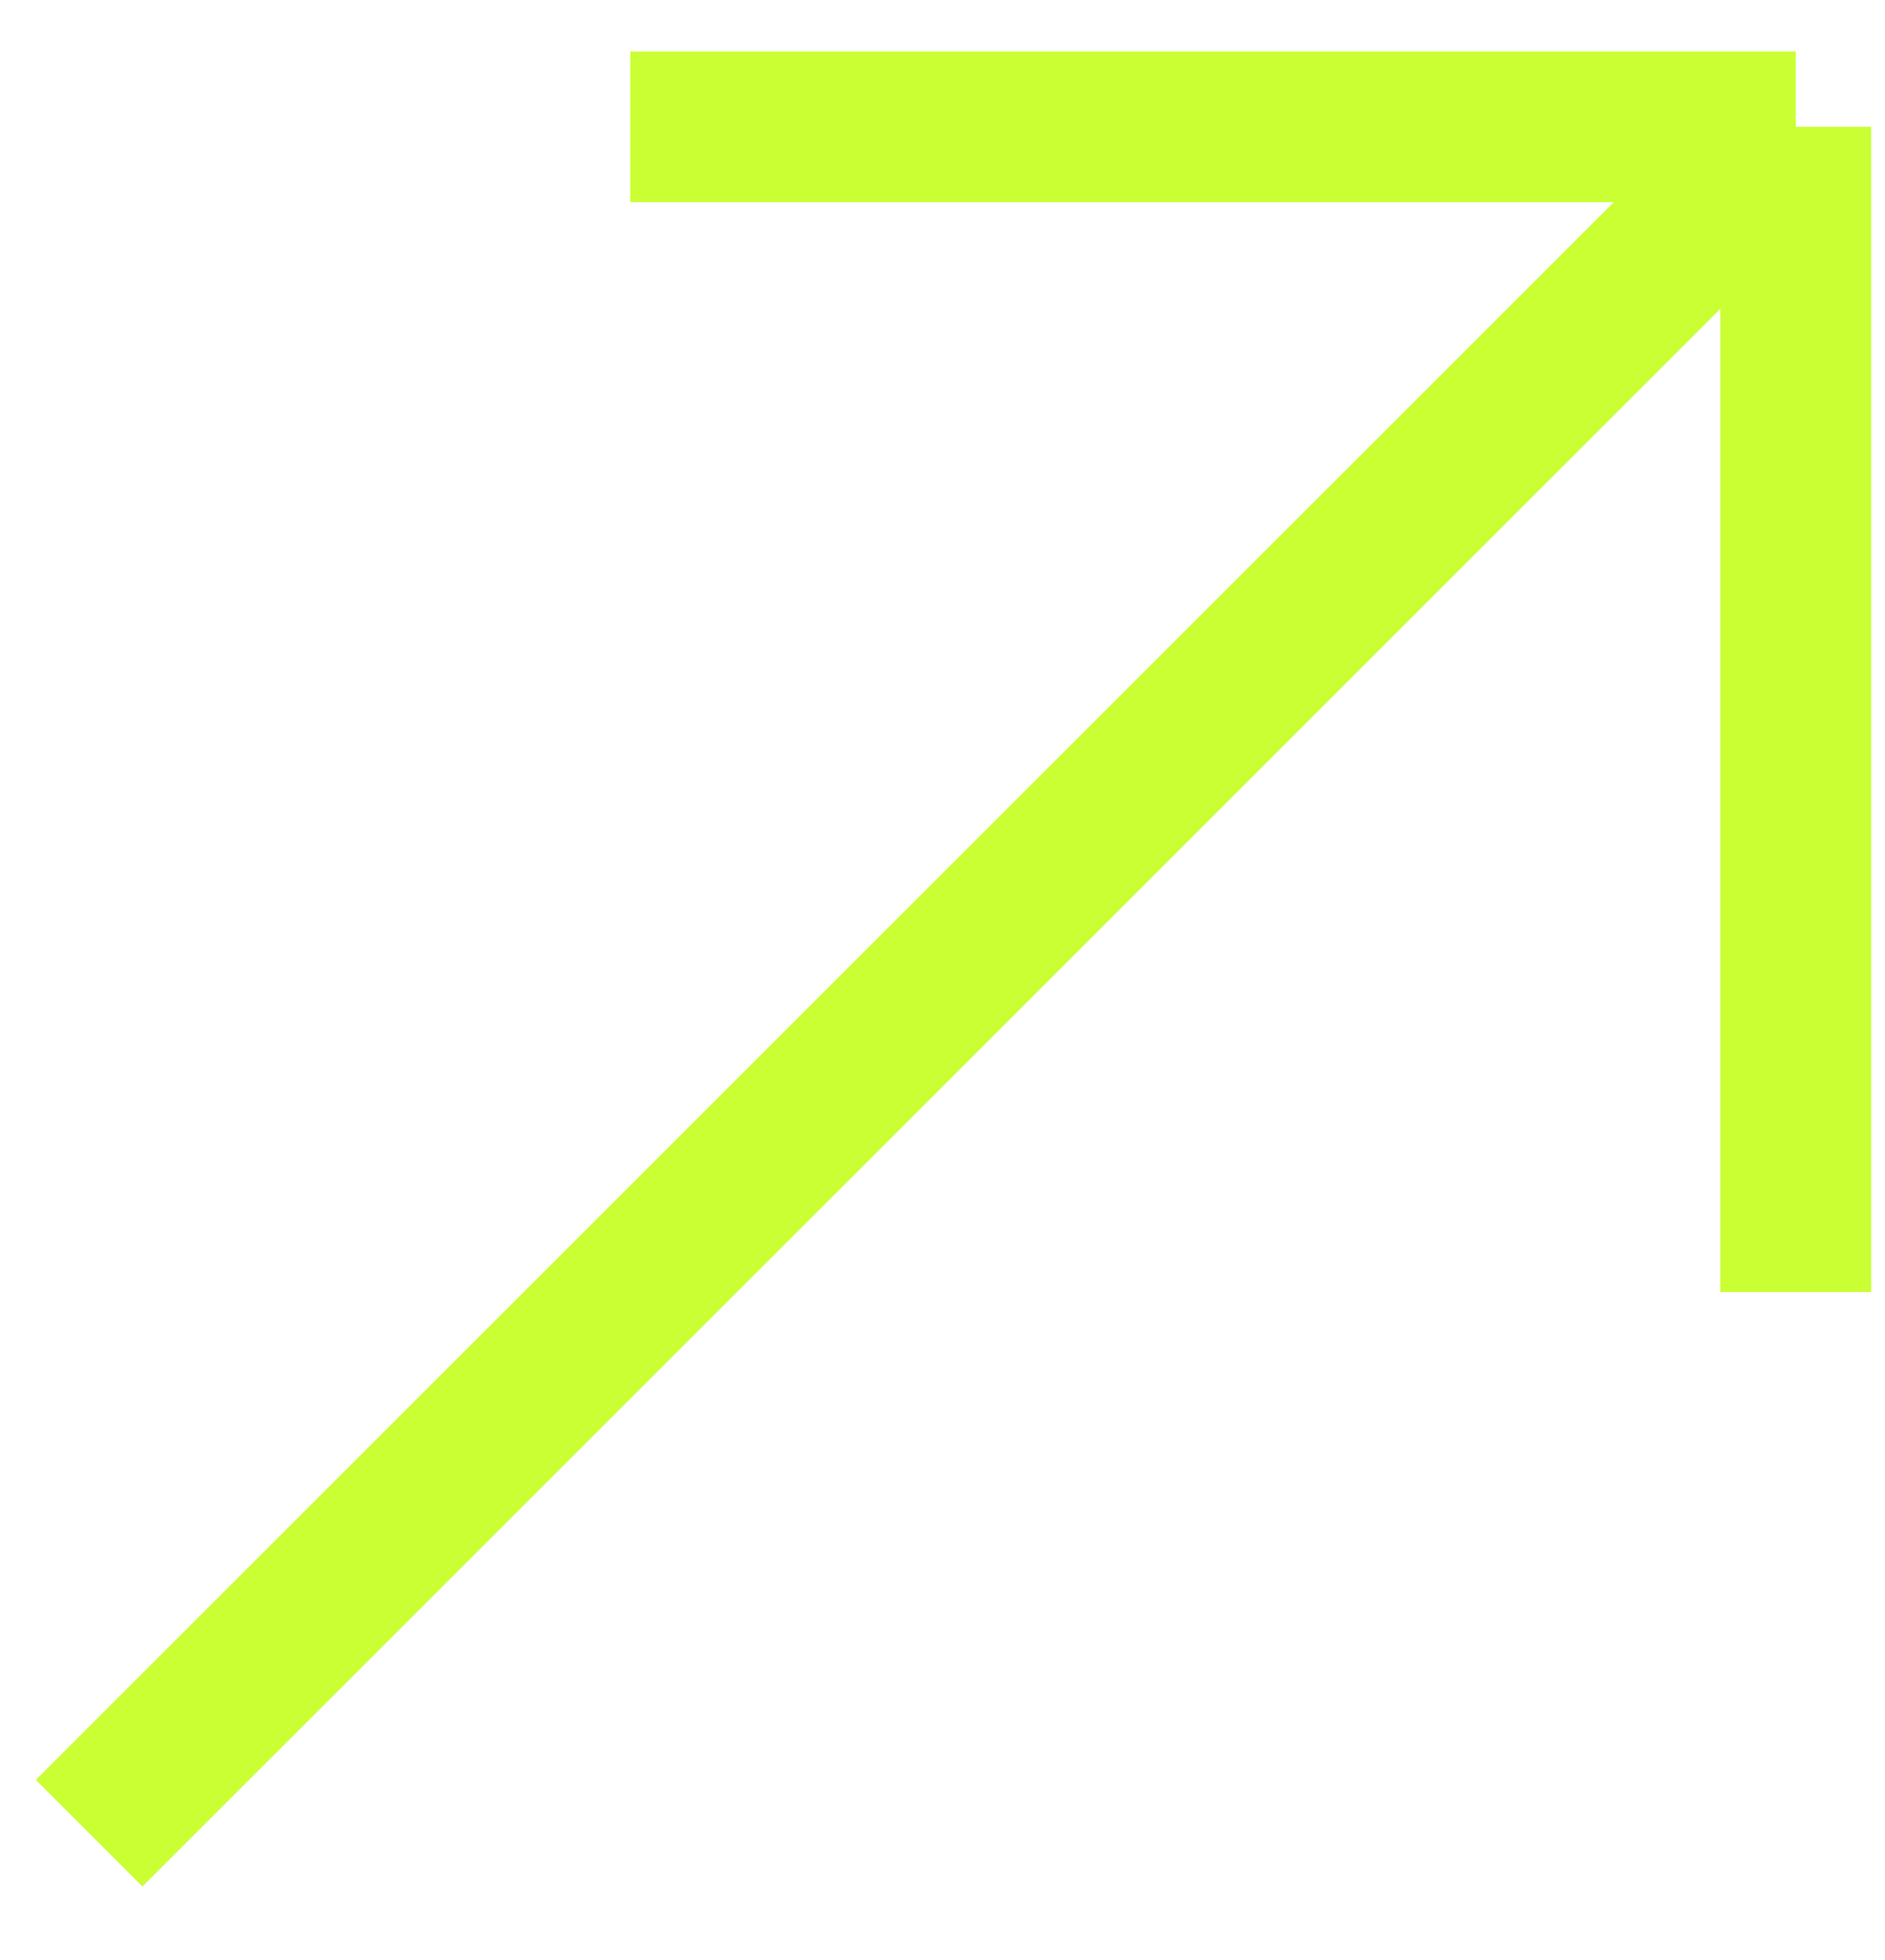
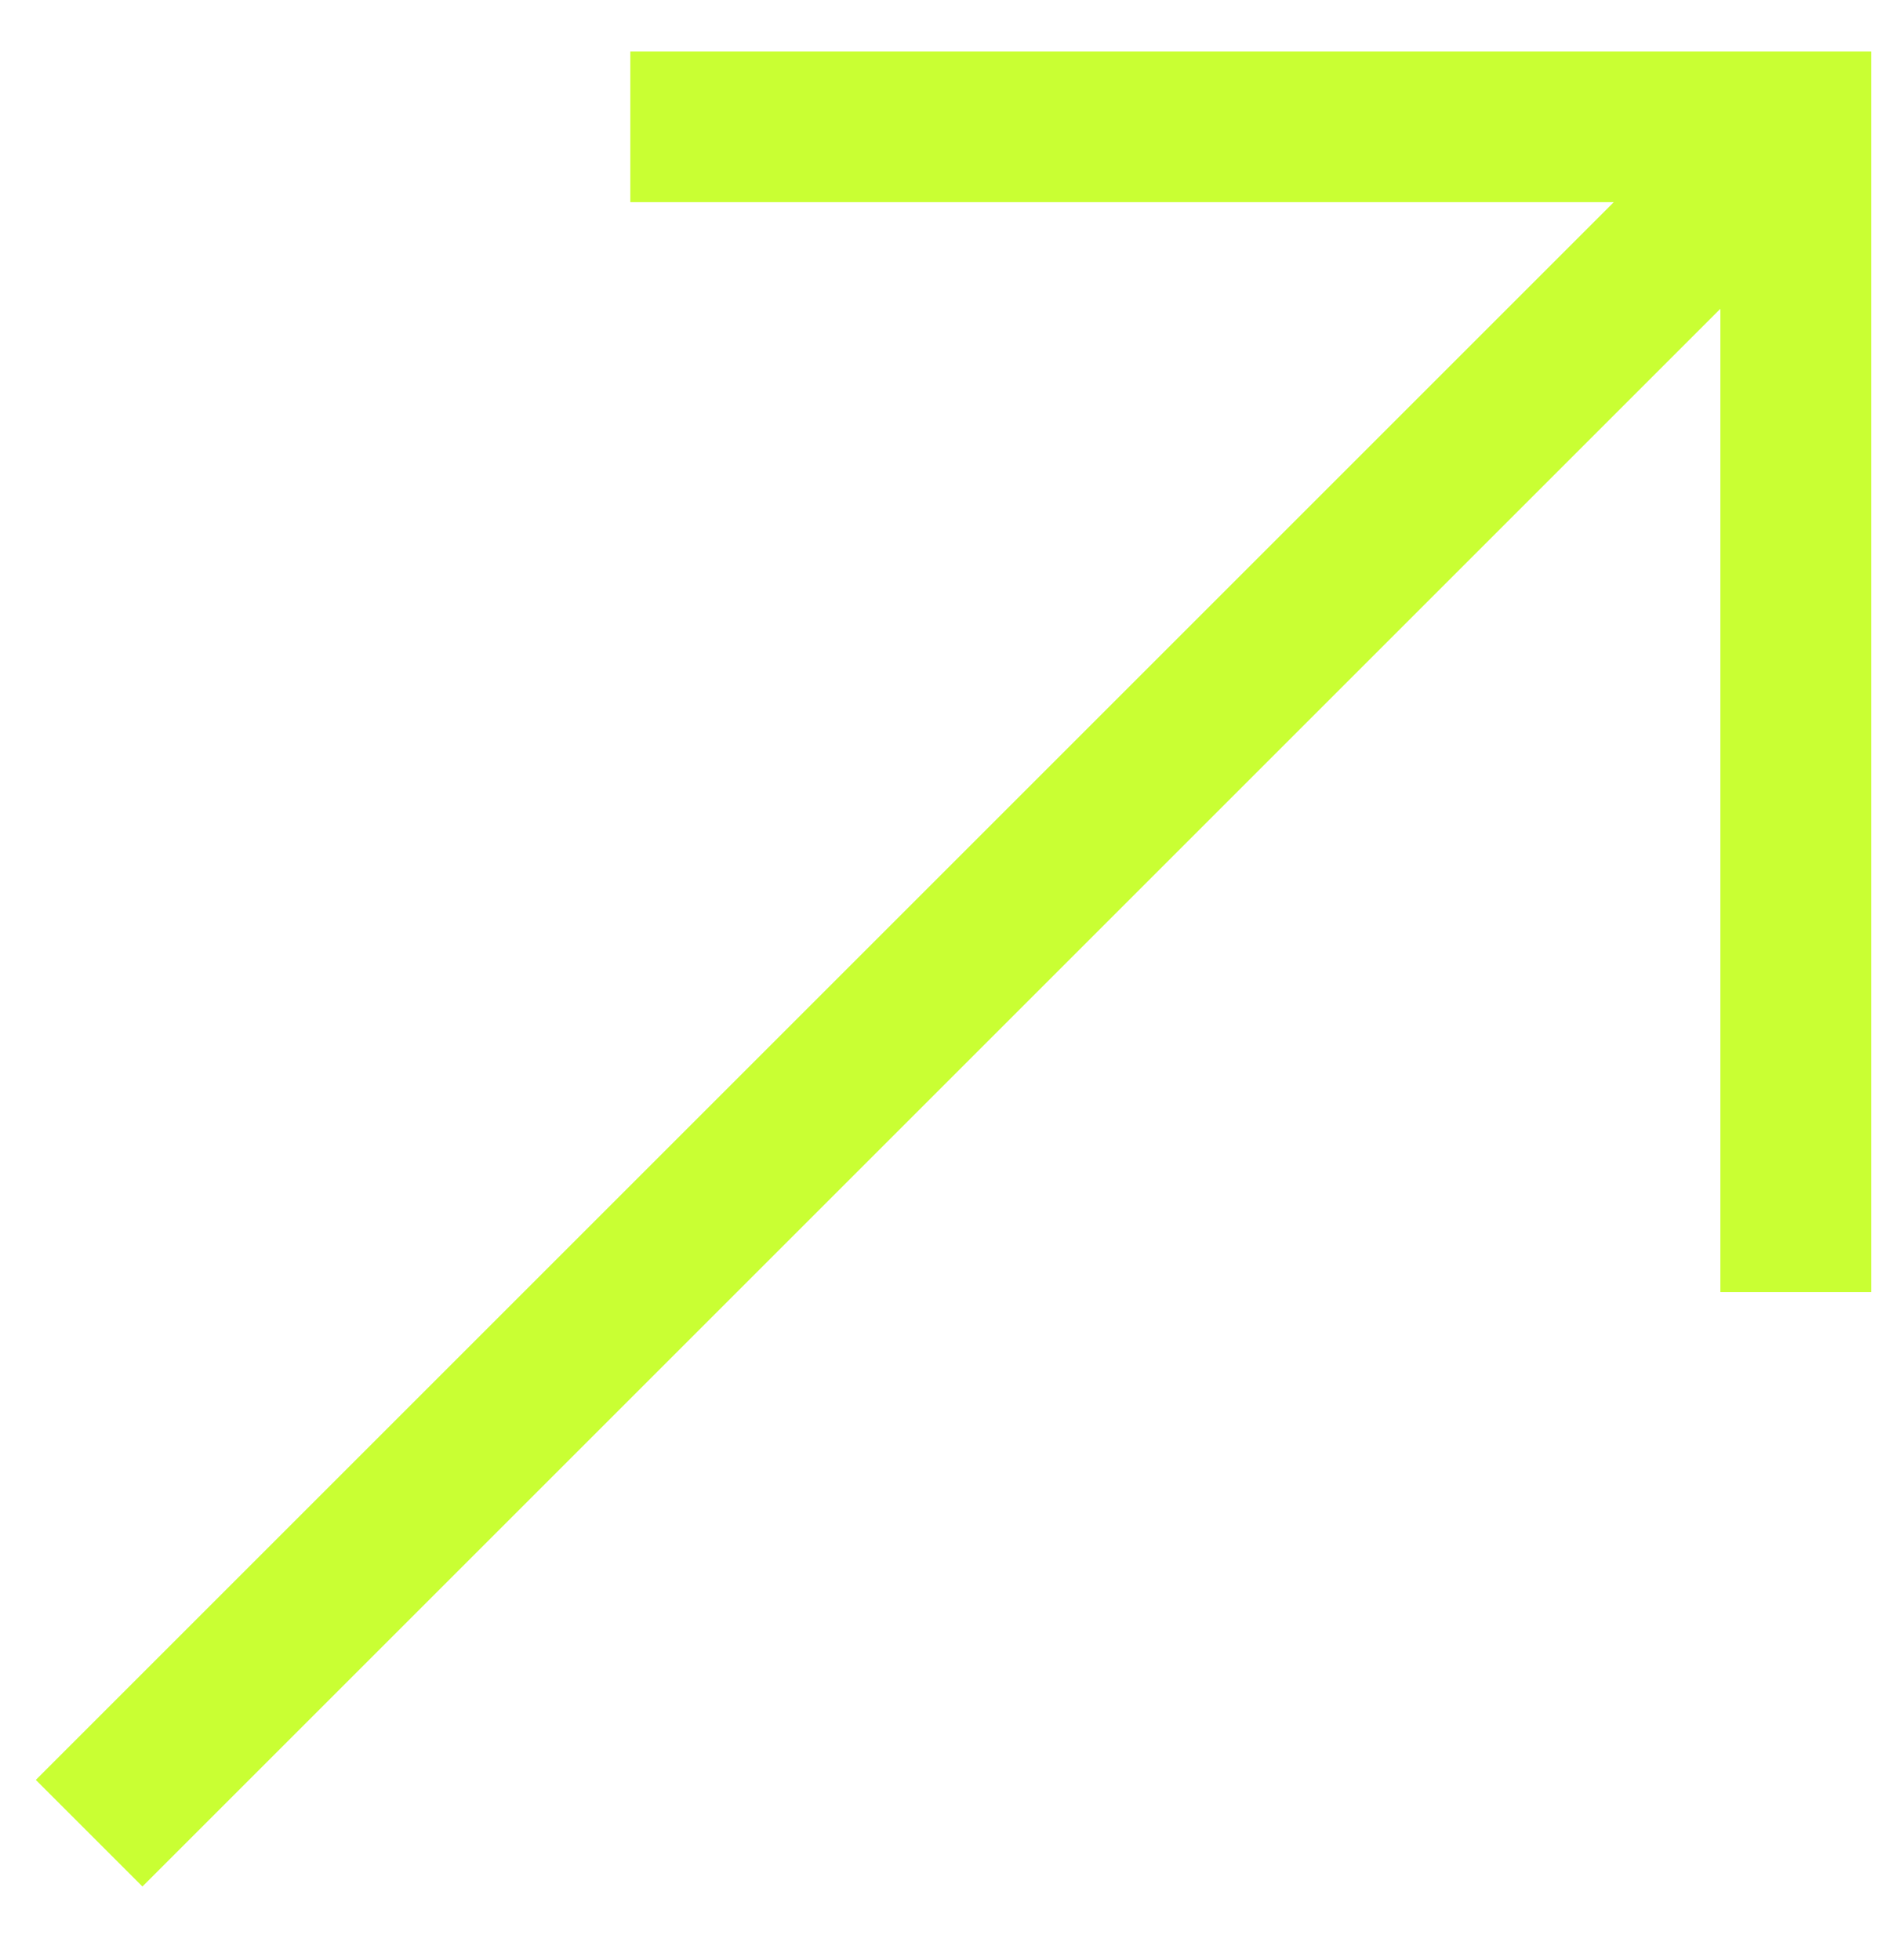
<svg xmlns="http://www.w3.org/2000/svg" width="25" height="26" viewBox="0 0 25 26" fill="none">
-   <path d="M1.182 24.318L23.818 1.682M23.818 1.682L23.818 17.14M23.818 1.682L8.36 1.682" stroke="#C9FF33" stroke-width="2" />
+   <path d="M1.182 24.318L23.818 1.682M23.818 0.682L23.818 17.14M23.818 1.682L8.36 1.682" stroke="#C9FF33" stroke-width="2" />
</svg>
